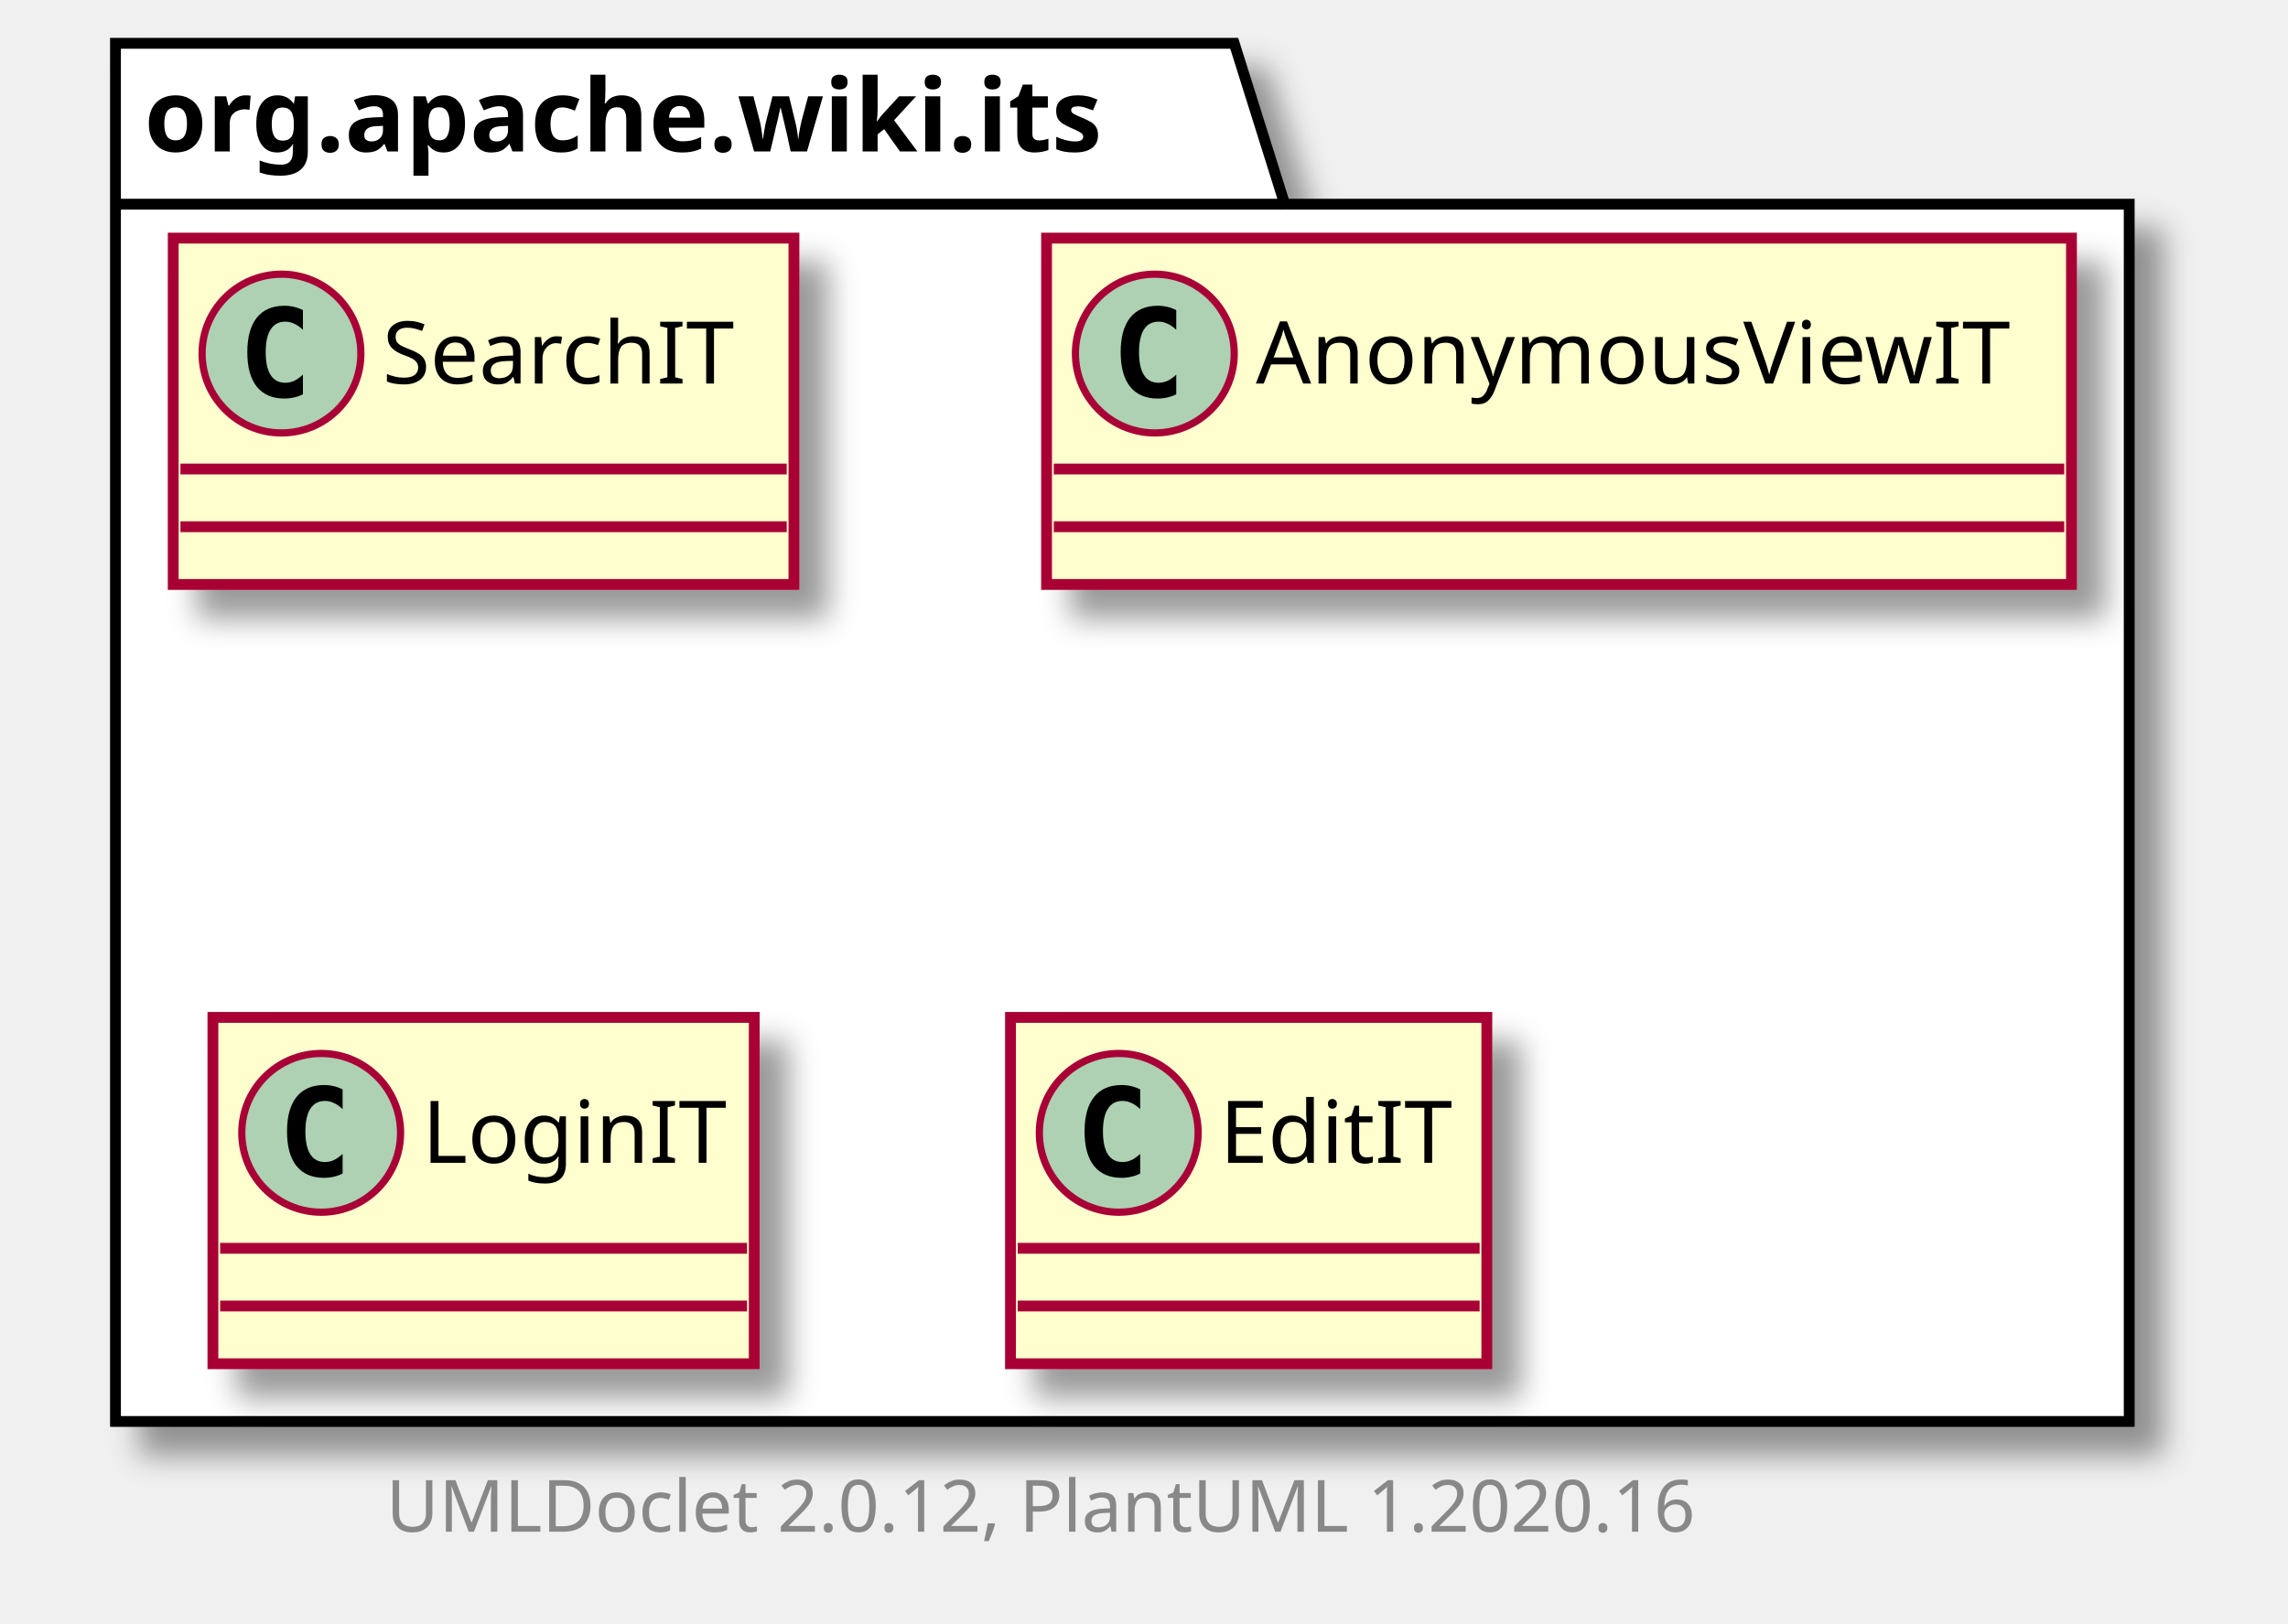
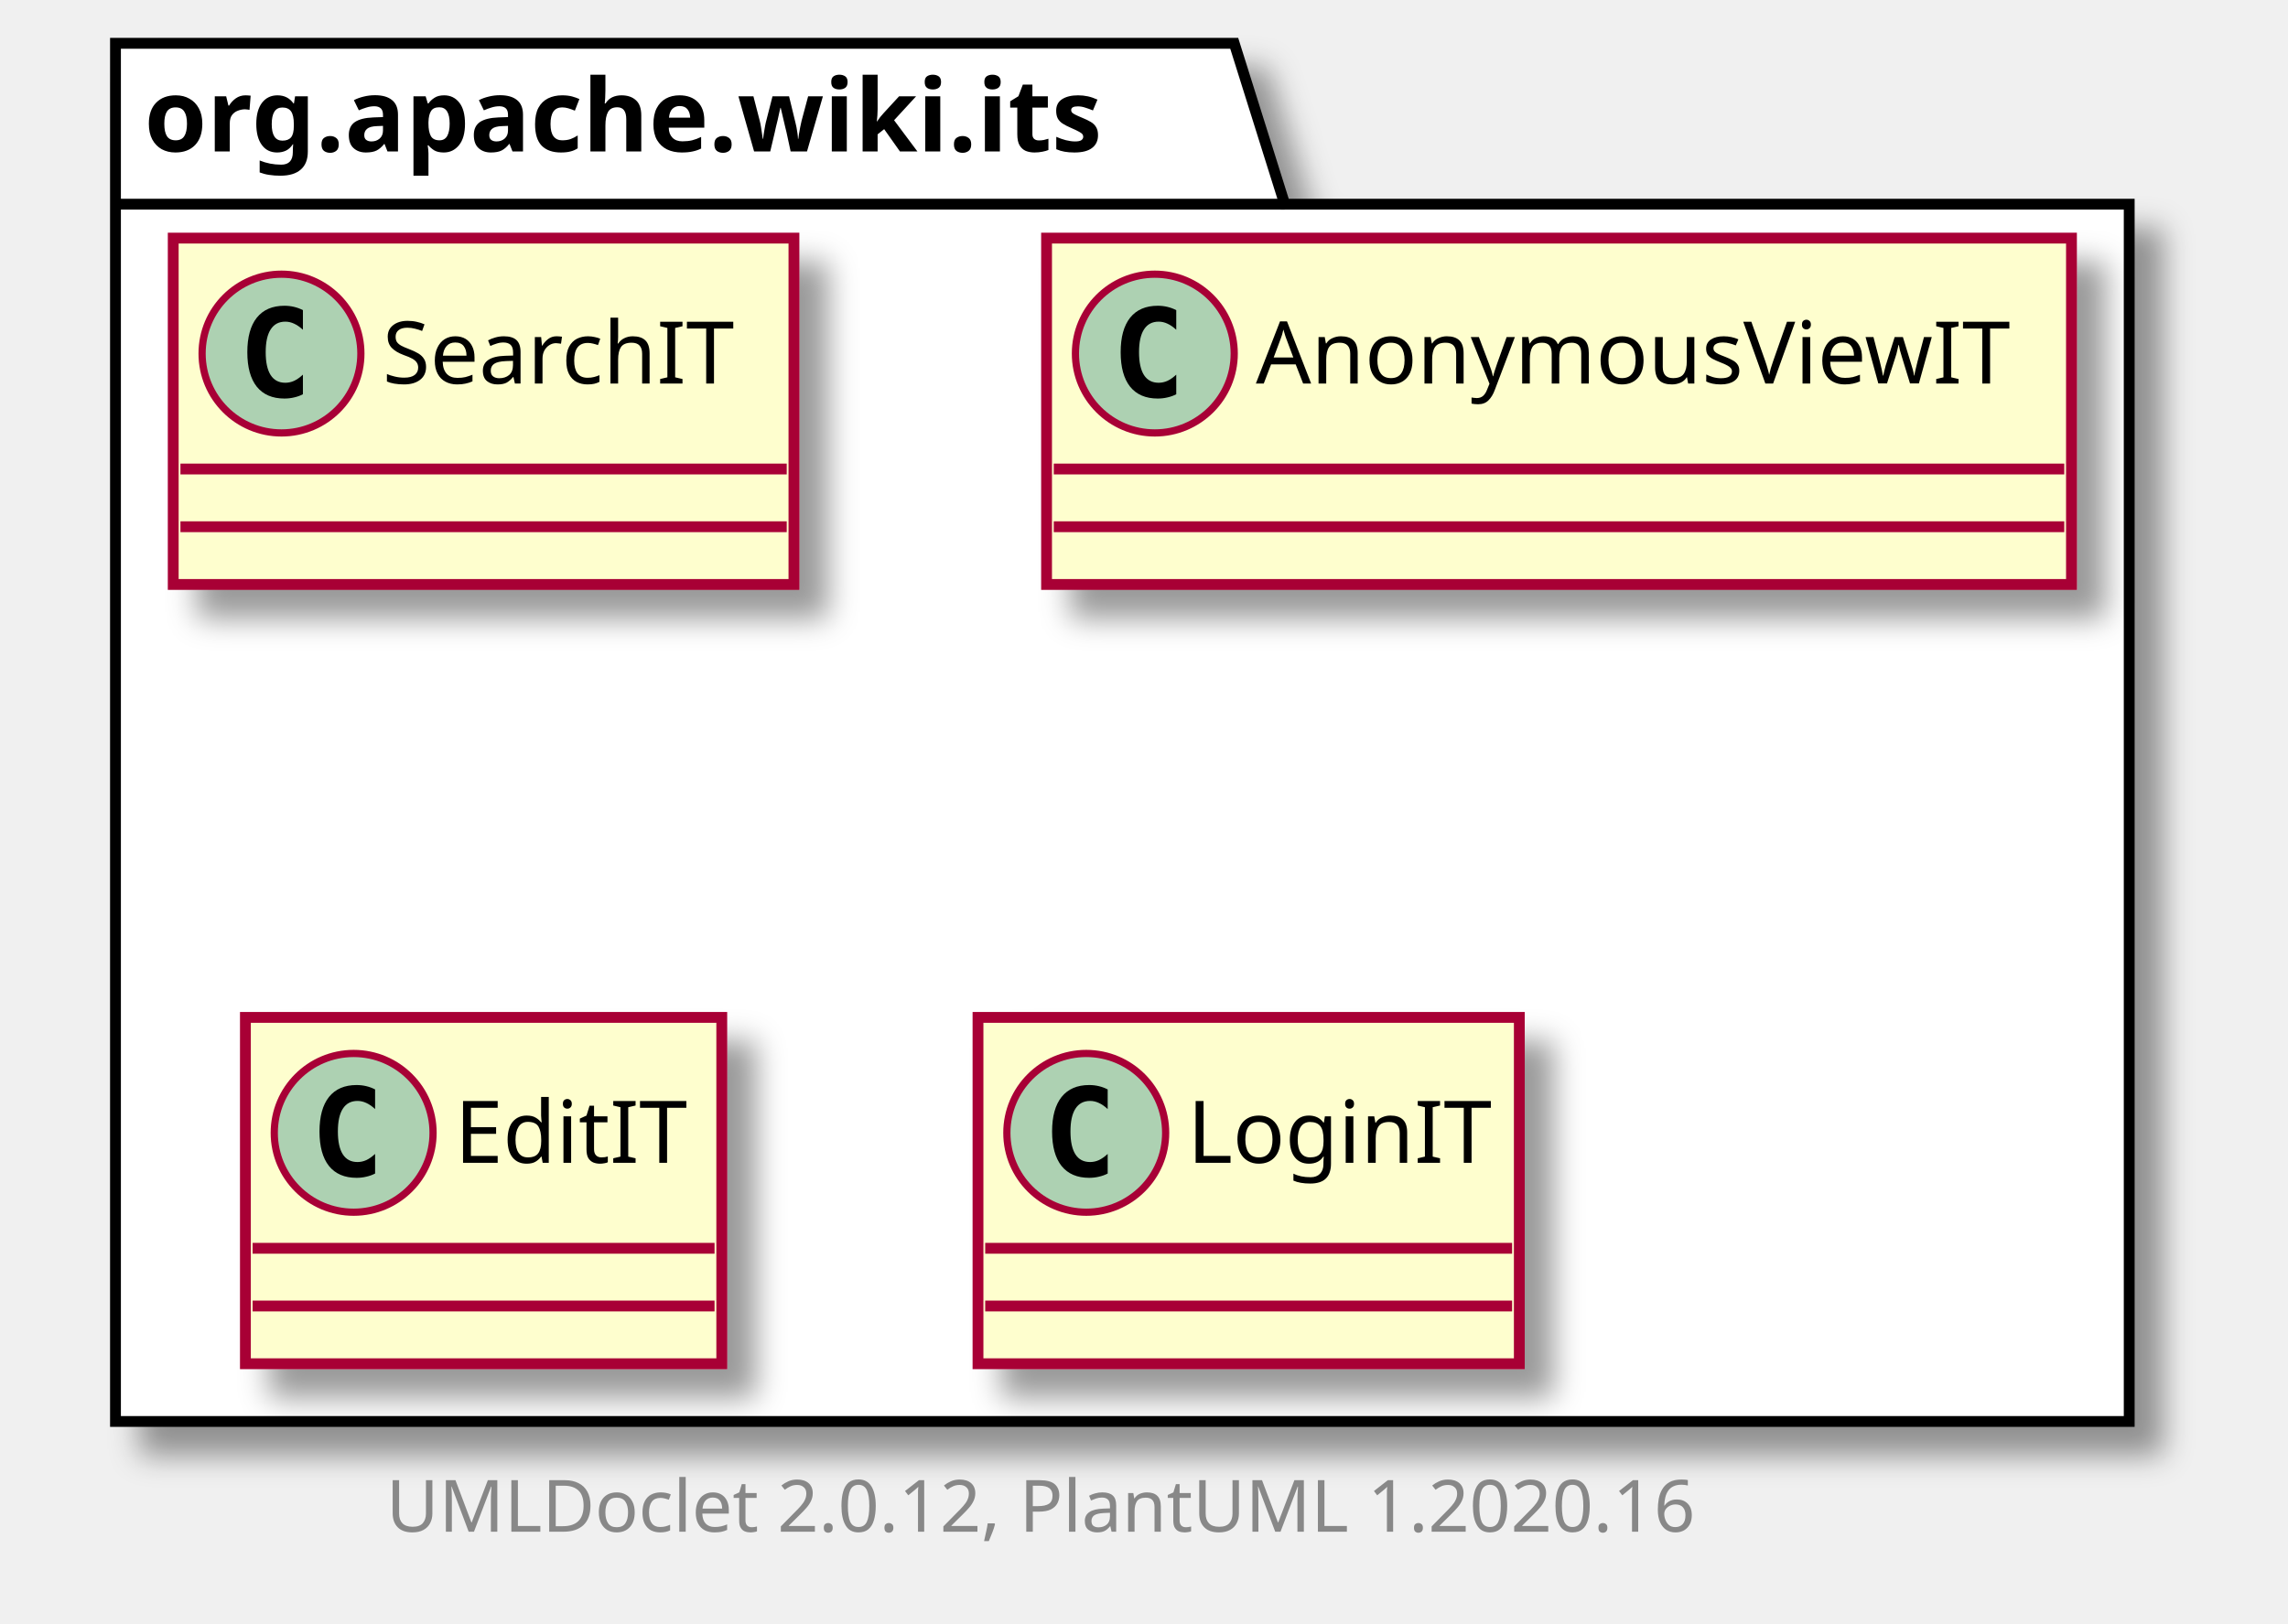
<svg xmlns="http://www.w3.org/2000/svg" xmlns:xlink="http://www.w3.org/1999/xlink" contentScriptType="application/ecmascript" contentStyleType="text/css" height="225px" preserveAspectRatio="none" style="width:317px;height:225px;" version="1.1" viewBox="0 0 317 225" width="317px" zoomAndPan="magnify">
  <defs>
-     <filter height="300%" id="f7yb1hsdaiqfv" width="300%" x="-1" y="-1">
+     <filter height="300%" id="f1giqtkx1h0d6d" width="300%" x="-1" y="-1">
      <feGaussianBlur result="blurOut" stdDeviation="2.0" />
      <feColorMatrix in="blurOut" result="blurOut2" type="matrix" values="0 0 0 0 0 0 0 0 0 0 0 0 0 0 0 0 0 0 .4 0" />
      <feOffset dx="4.0" dy="4.0" in="blurOut2" result="blurOut3" />
      <feBlend in="SourceGraphic" in2="blurOut3" mode="normal" />
    </filter>
  </defs>
  <g>
-     <polygon fill="#FFFFFF" filter="url(#f7yb1hsdaiqfv)" points="16,6,171,6,178,28.297,295,28.297,295,197,16,197,16,6" style="stroke: #000000; stroke-width: 1.5;" />
+     <polygon fill="#FFFFFF" filter="url(#f1giqtkx1h0d6d)" points="16,6,171,6,178,28.297,295,28.297,295,197,16,197,16,6" style="stroke: #000000; stroke-width: 1.5;" />
    <line style="stroke: #000000; stroke-width: 1.5;" x1="16" x2="178" y1="28.297" y2="28.297" />
    <text fill="#000000" font-family="sans-serif" font-size="14" font-weight="bold" lengthAdjust="spacingAndGlyphs" textLength="149" x="20" y="20.995">org.apache.wiki.its</text>
    <a href="SearchIT.html" target="_top" title="SearchIT.html" xlink:actuate="onRequest" xlink:href="SearchIT.html" xlink:show="new" xlink:title="SearchIT.html" xlink:type="simple">
-       <rect codeLine="3" fill="#FEFECE" filter="url(#f7yb1hsdaiqfv)" height="48" id="org.apache.wiki.its.SearchIT" style="stroke: #A80036; stroke-width: 1.5;" width="86" x="24" y="33" />
+       <rect codeLine="3" fill="#FEFECE" filter="url(#f1giqtkx1h0d6d)" height="48" id="org.apache.wiki.its.SearchIT" style="stroke: #A80036; stroke-width: 1.5;" width="86" x="24" y="33" />
      <ellipse cx="39" cy="49" fill="#ADD1B2" rx="11" ry="11" style="stroke: #A80036; stroke-width: 1.0;" />
      <path d="M41.969,54.641 Q41.391,54.938 40.75,55.078 Q40.109,55.234 39.406,55.234 Q36.906,55.234 35.578,53.594 Q34.266,51.938 34.266,48.812 Q34.266,45.688 35.578,44.031 Q36.906,42.375 39.406,42.375 Q40.109,42.375 40.75,42.531 Q41.406,42.688 41.969,42.984 L41.969,45.703 Q41.344,45.125 40.75,44.859 Q40.156,44.578 39.531,44.578 Q38.188,44.578 37.5,45.656 Q36.812,46.719 36.812,48.812 Q36.812,50.906 37.5,51.984 Q38.188,53.047 39.531,53.047 Q40.156,53.047 40.75,52.781 Q41.344,52.5 41.969,51.922 L41.969,54.641 Z " />
      <text fill="#000000" font-family="sans-serif" font-size="12" lengthAdjust="spacingAndGlyphs" textLength="54" x="53" y="53.154">SearchIT</text>
      <line style="stroke: #A80036; stroke-width: 1.5;" x1="25" x2="109" y1="65" y2="65" />
      <line style="stroke: #A80036; stroke-width: 1.5;" x1="25" x2="109" y1="73" y2="73" />
    </a>
    <a href="AnonymousViewIT.html" target="_top" title="AnonymousViewIT.html" xlink:actuate="onRequest" xlink:href="AnonymousViewIT.html" xlink:show="new" xlink:title="AnonymousViewIT.html" xlink:type="simple">
-       <rect codeLine="6" fill="#FEFECE" filter="url(#f7yb1hsdaiqfv)" height="48" id="org.apache.wiki.its.AnonymousViewIT" style="stroke: #A80036; stroke-width: 1.5;" width="142" x="145" y="33" />
+       <rect codeLine="6" fill="#FEFECE" filter="url(#f1giqtkx1h0d6d)" height="48" id="org.apache.wiki.its.AnonymousViewIT" style="stroke: #A80036; stroke-width: 1.5;" width="142" x="145" y="33" />
      <ellipse cx="160" cy="49" fill="#ADD1B2" rx="11" ry="11" style="stroke: #A80036; stroke-width: 1.0;" />
      <path d="M162.969,54.641 Q162.391,54.938 161.75,55.078 Q161.109,55.234 160.406,55.234 Q157.906,55.234 156.578,53.594 Q155.266,51.938 155.266,48.812 Q155.266,45.688 156.578,44.031 Q157.906,42.375 160.406,42.375 Q161.109,42.375 161.75,42.531 Q162.406,42.688 162.969,42.984 L162.969,45.703 Q162.344,45.125 161.75,44.859 Q161.156,44.578 160.531,44.578 Q159.188,44.578 158.5,45.656 Q157.812,46.719 157.812,48.812 Q157.812,50.906 158.5,51.984 Q159.188,53.047 160.531,53.047 Q161.156,53.047 161.75,52.781 Q162.344,52.5 162.969,51.922 L162.969,54.641 Z " />
      <text fill="#000000" font-family="sans-serif" font-size="12" lengthAdjust="spacingAndGlyphs" textLength="110" x="174" y="53.154">AnonymousViewIT</text>
      <line style="stroke: #A80036; stroke-width: 1.5;" x1="146" x2="286" y1="65" y2="65" />
      <line style="stroke: #A80036; stroke-width: 1.5;" x1="146" x2="286" y1="73" y2="73" />
    </a>
+     <a href="EditIT.html" target="_top" title="EditIT.html" xlink:actuate="onRequest" xlink:href="EditIT.html" xlink:show="new" xlink:title="EditIT.html" xlink:type="simple">
+       <rect codeLine="9" fill="#FEFECE" filter="url(#f1giqtkx1h0d6d)" height="48" id="org.apache.wiki.its.EditIT" style="stroke: #A80036; stroke-width: 1.5;" width="66" x="34" y="141" />
+       <ellipse cx="49" cy="157" fill="#ADD1B2" rx="11" ry="11" style="stroke: #A80036; stroke-width: 1.0;" />
+       <path d="M51.969,162.641 Q51.391,162.938 50.75,163.078 Q50.109,163.234 49.406,163.234 Q46.906,163.234 45.578,161.594 Q44.266,159.938 44.266,156.812 Q44.266,153.688 45.578,152.031 Q46.906,150.375 49.406,150.375 Q50.109,150.375 50.75,150.531 Q51.406,150.688 51.969,150.984 L51.969,153.703 Q51.344,153.125 50.75,152.859 Q50.156,152.578 49.531,152.578 Q48.188,152.578 47.5,153.656 Q46.812,154.719 46.812,156.812 Q46.812,158.906 47.5,159.984 Q48.188,161.047 49.531,161.047 Q50.156,161.047 50.75,160.781 Q51.344,160.5 51.969,159.922 L51.969,162.641 Z " />
+       <text fill="#000000" font-family="sans-serif" font-size="12" lengthAdjust="spacingAndGlyphs" textLength="34" x="63" y="161.154">EditIT</text>
+       <line style="stroke: #A80036; stroke-width: 1.5;" x1="35" x2="99" y1="173" y2="173" />
+       <line style="stroke: #A80036; stroke-width: 1.5;" x1="35" x2="99" y1="181" y2="181" />
+     </a>
    <a href="LoginIT.html" target="_top" title="LoginIT.html" xlink:actuate="onRequest" xlink:href="LoginIT.html" xlink:show="new" xlink:title="LoginIT.html" xlink:type="simple">
-       <rect codeLine="9" fill="#FEFECE" filter="url(#f7yb1hsdaiqfv)" height="48" id="org.apache.wiki.its.LoginIT" style="stroke: #A80036; stroke-width: 1.5;" width="75" x="29.5" y="141" />
-       <ellipse cx="44.5" cy="157" fill="#ADD1B2" rx="11" ry="11" style="stroke: #A80036; stroke-width: 1.0;" />
-       <path d="M47.469,162.641 Q46.891,162.938 46.25,163.078 Q45.609,163.234 44.906,163.234 Q42.406,163.234 41.078,161.594 Q39.766,159.938 39.766,156.812 Q39.766,153.688 41.078,152.031 Q42.406,150.375 44.906,150.375 Q45.609,150.375 46.25,150.531 Q46.906,150.688 47.469,150.984 L47.469,153.703 Q46.844,153.125 46.25,152.859 Q45.656,152.578 45.031,152.578 Q43.688,152.578 43,153.656 Q42.312,154.719 42.312,156.812 Q42.312,158.906 43,159.984 Q43.688,161.047 45.031,161.047 Q45.656,161.047 46.25,160.781 Q46.844,160.5 47.469,159.922 L47.469,162.641 Z " />
-       <text fill="#000000" font-family="sans-serif" font-size="12" lengthAdjust="spacingAndGlyphs" textLength="43" x="58.5" y="161.154">LoginIT</text>
-       <line style="stroke: #A80036; stroke-width: 1.5;" x1="30.5" x2="103.5" y1="173" y2="173" />
-       <line style="stroke: #A80036; stroke-width: 1.5;" x1="30.5" x2="103.5" y1="181" y2="181" />
-     </a>
-     <a href="EditIT.html" target="_top" title="EditIT.html" xlink:actuate="onRequest" xlink:href="EditIT.html" xlink:show="new" xlink:title="EditIT.html" xlink:type="simple">
-       <rect codeLine="12" fill="#FEFECE" filter="url(#f7yb1hsdaiqfv)" height="48" id="org.apache.wiki.its.EditIT" style="stroke: #A80036; stroke-width: 1.5;" width="66" x="140" y="141" />
-       <ellipse cx="155" cy="157" fill="#ADD1B2" rx="11" ry="11" style="stroke: #A80036; stroke-width: 1.0;" />
-       <path d="M157.969,162.641 Q157.391,162.938 156.75,163.078 Q156.109,163.234 155.406,163.234 Q152.906,163.234 151.578,161.594 Q150.266,159.938 150.266,156.812 Q150.266,153.688 151.578,152.031 Q152.906,150.375 155.406,150.375 Q156.109,150.375 156.75,150.531 Q157.406,150.688 157.969,150.984 L157.969,153.703 Q157.344,153.125 156.75,152.859 Q156.156,152.578 155.531,152.578 Q154.188,152.578 153.5,153.656 Q152.812,154.719 152.812,156.812 Q152.812,158.906 153.5,159.984 Q154.188,161.047 155.531,161.047 Q156.156,161.047 156.75,160.781 Q157.344,160.5 157.969,159.922 L157.969,162.641 Z " />
-       <text fill="#000000" font-family="sans-serif" font-size="12" lengthAdjust="spacingAndGlyphs" textLength="34" x="169" y="161.154">EditIT</text>
-       <line style="stroke: #A80036; stroke-width: 1.5;" x1="141" x2="205" y1="173" y2="173" />
-       <line style="stroke: #A80036; stroke-width: 1.5;" x1="141" x2="205" y1="181" y2="181" />
+       <rect codeLine="12" fill="#FEFECE" filter="url(#f1giqtkx1h0d6d)" height="48" id="org.apache.wiki.its.LoginIT" style="stroke: #A80036; stroke-width: 1.5;" width="75" x="135.5" y="141" />
+       <ellipse cx="150.5" cy="157" fill="#ADD1B2" rx="11" ry="11" style="stroke: #A80036; stroke-width: 1.0;" />
+       <path d="M153.469,162.641 Q152.891,162.938 152.25,163.078 Q151.609,163.234 150.906,163.234 Q148.406,163.234 147.078,161.594 Q145.766,159.938 145.766,156.812 Q145.766,153.688 147.078,152.031 Q148.406,150.375 150.906,150.375 Q151.609,150.375 152.25,150.531 Q152.906,150.688 153.469,150.984 L153.469,153.703 Q152.844,153.125 152.25,152.859 Q151.656,152.578 151.031,152.578 Q149.688,152.578 149,153.656 Q148.312,154.719 148.312,156.812 Q148.312,158.906 149,159.984 Q149.688,161.047 151.031,161.047 Q151.656,161.047 152.25,160.781 Q152.844,160.5 153.469,159.922 L153.469,162.641 Z " />
+       <text fill="#000000" font-family="sans-serif" font-size="12" lengthAdjust="spacingAndGlyphs" textLength="43" x="164.5" y="161.154">LoginIT</text>
+       <line style="stroke: #A80036; stroke-width: 1.5;" x1="136.5" x2="209.5" y1="173" y2="173" />
+       <line style="stroke: #A80036; stroke-width: 1.5;" x1="136.5" x2="209.5" y1="181" y2="181" />
    </a>
    <text fill="#888888" font-family="sans-serif" font-size="10" lengthAdjust="spacingAndGlyphs" textLength="192" x="53.5" y="212.282">UMLDoclet 2.0.12, PlantUML 1.2020.16</text>
  </g>
</svg>
